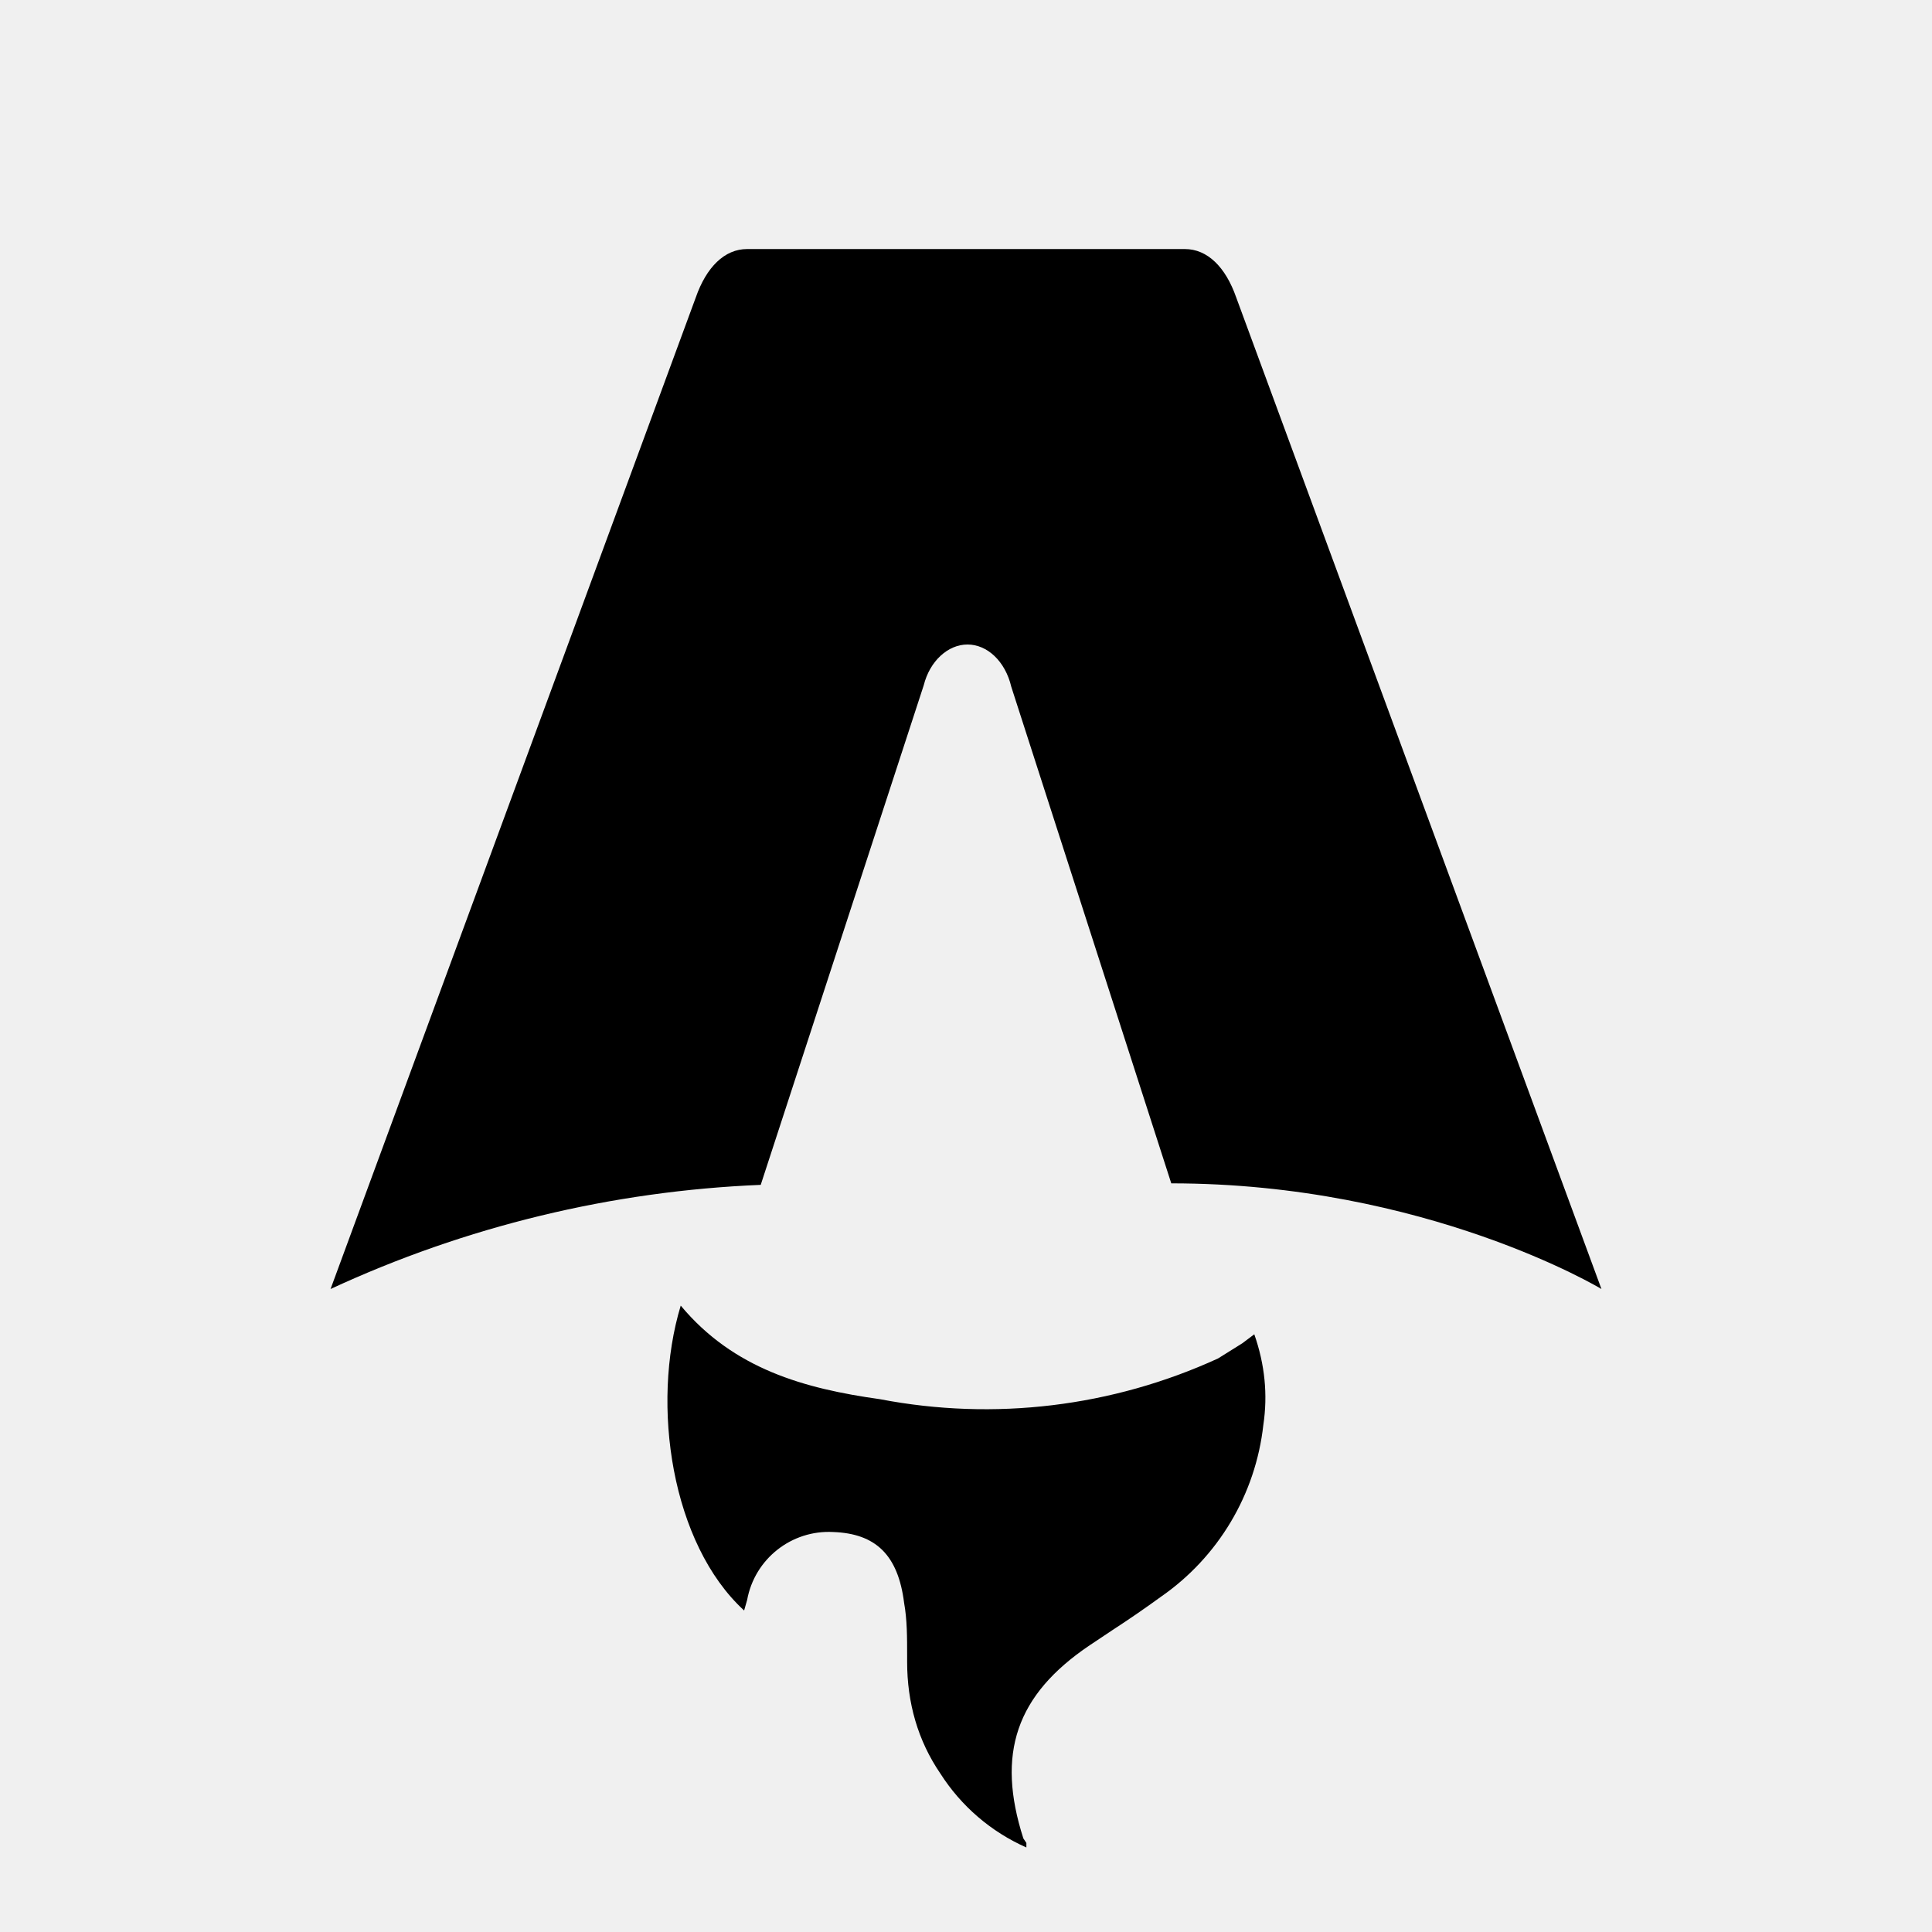
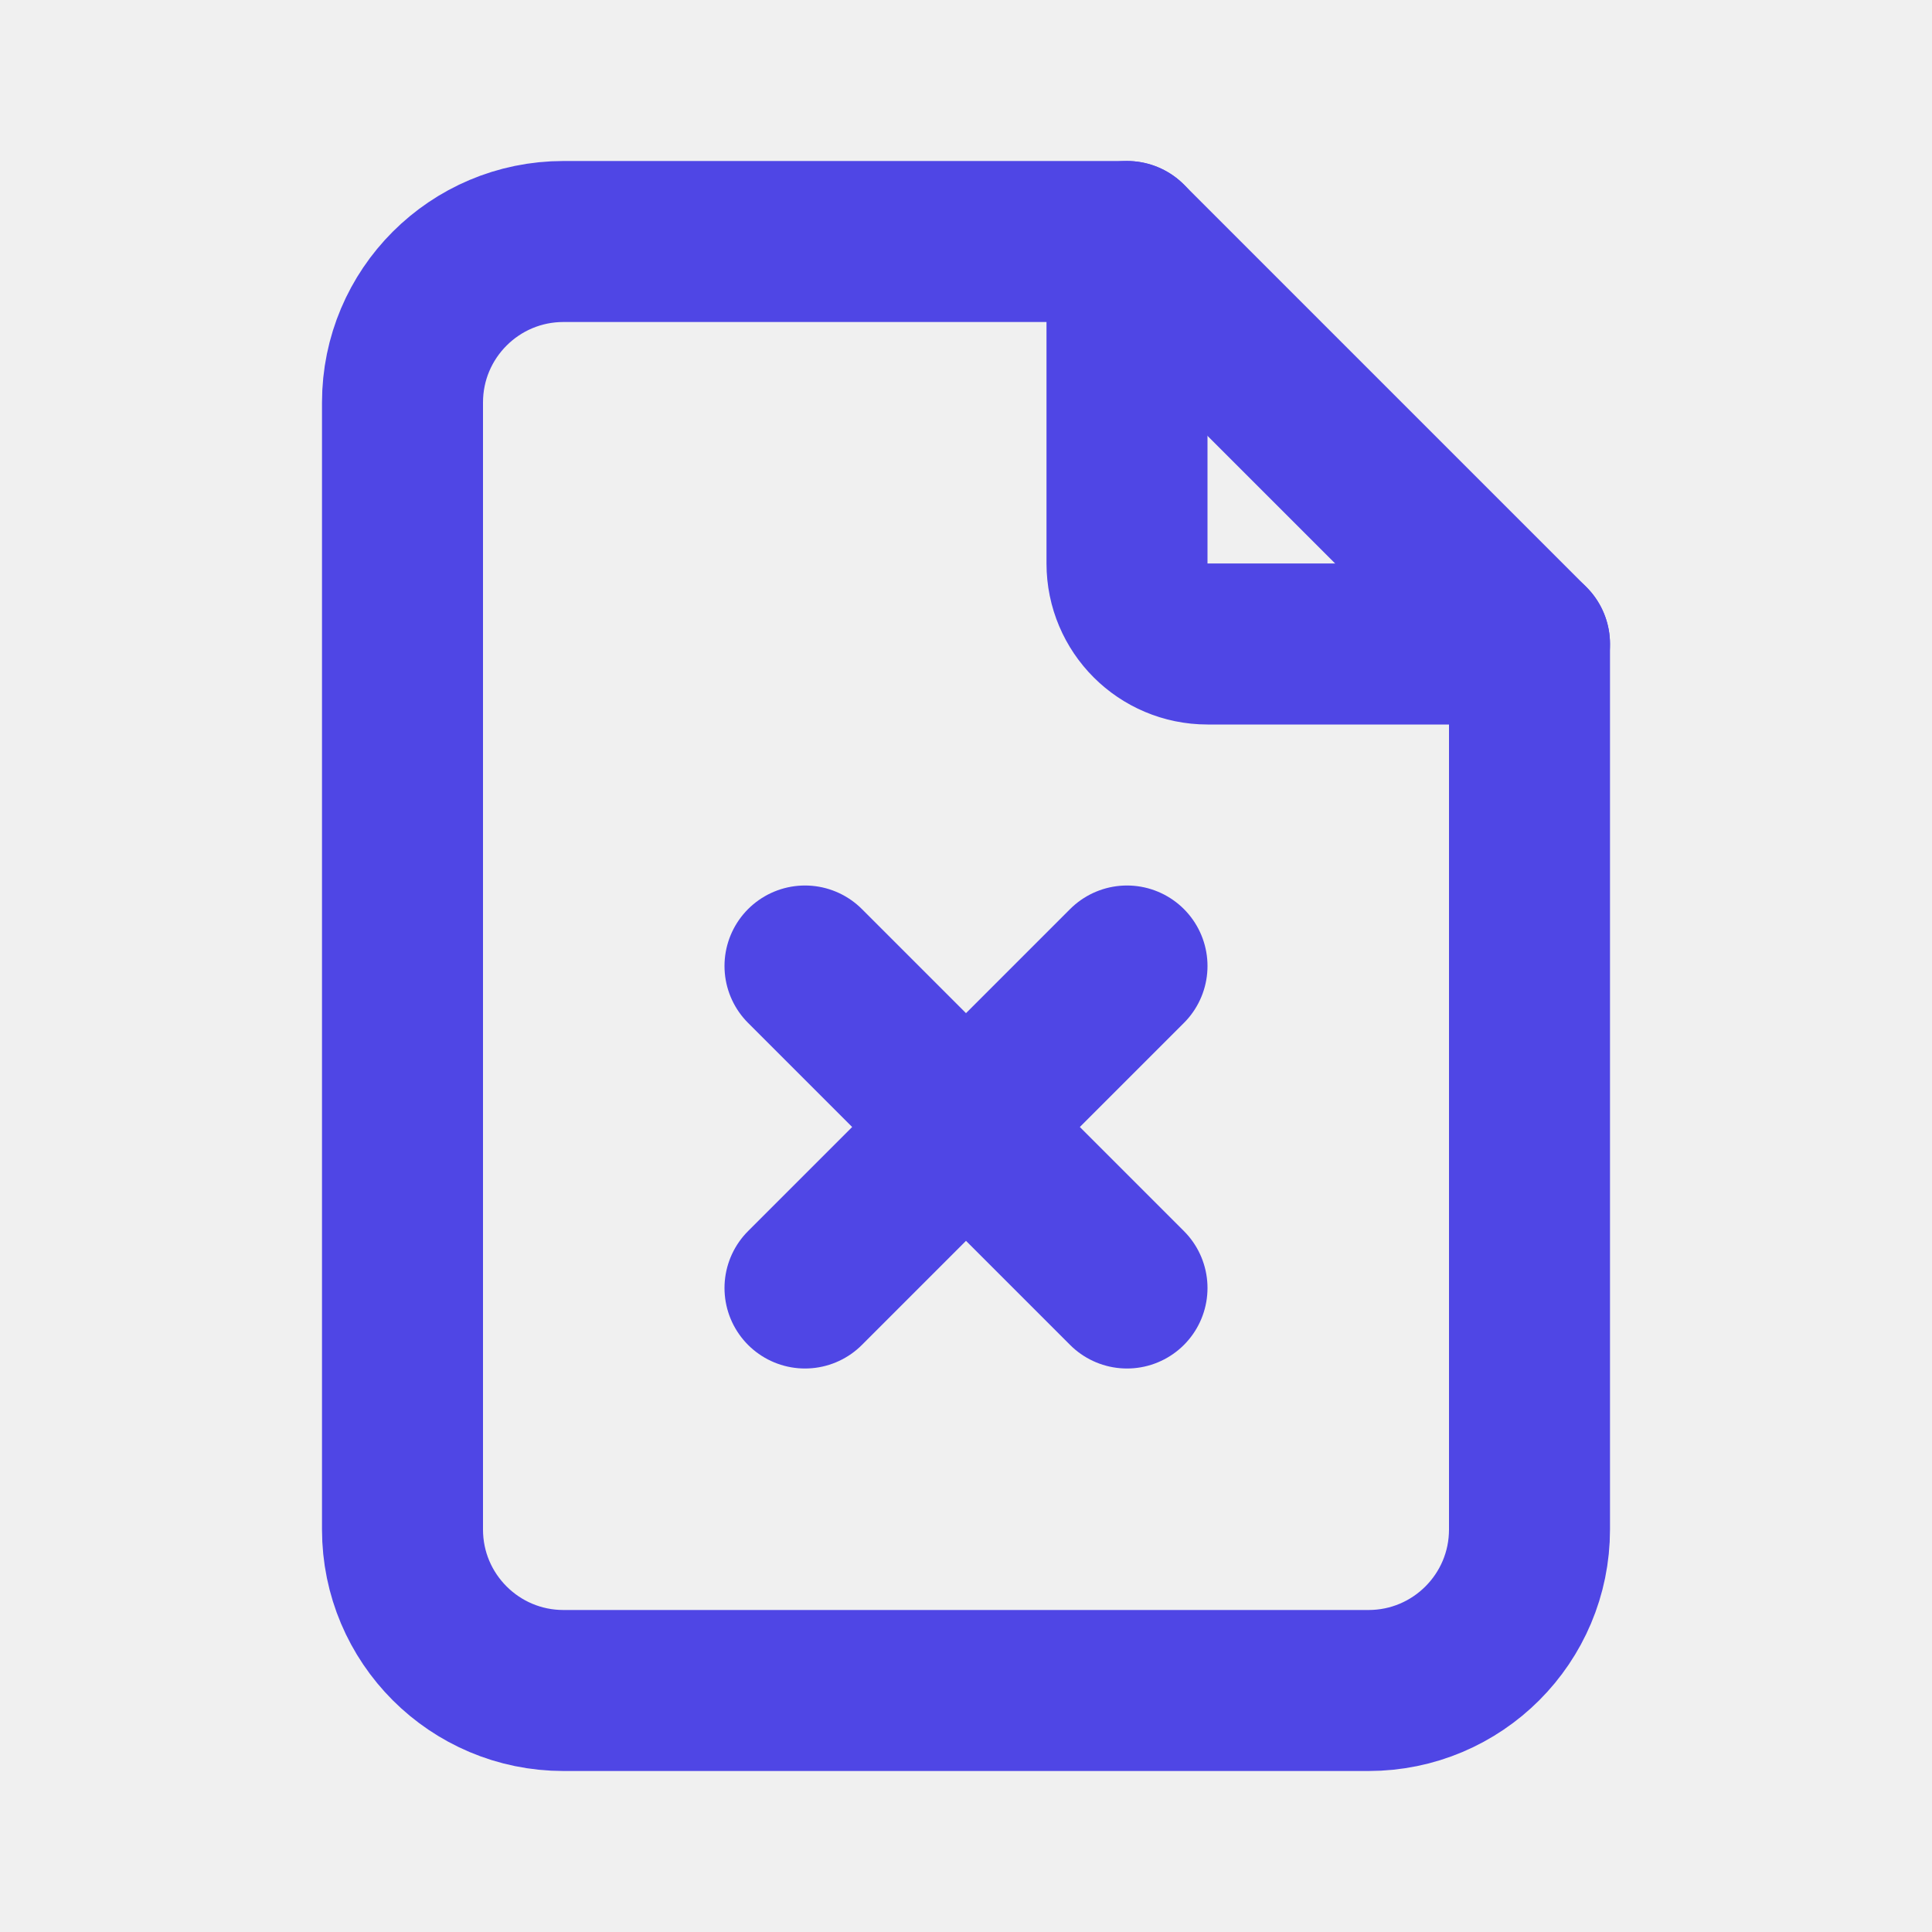
- <svg xmlns="http://www.w3.org/2000/svg" fill="none" viewBox="0 0 128 128">
-   <path d="M50.4 78.5a75.1 75.1 0 0 0-28.5 6.9l24.2-65.7c.7-2 1.9-3.2 3.4-3.2h29c1.5 0 2.7 1.2 3.4 3.2l24.2 65.7s-11.6-7-28.5-7L67 45.5c-.4-1.7-1.6-2.8-2.9-2.8-1.3 0-2.5 1.1-2.9 2.7L50.4 78.5Zm-1.1 28.2Zm-4.2-20.2c-2 6.6-.6 15.8 4.2 20.2a17.5 17.5 0 0 1 .2-.7 5.5 5.5 0 0 1 5.7-4.5c2.8.1 4.3 1.5 4.7 4.7.2 1.1.2 2.3.2 3.5v.4c0 2.7.7 5.2 2.2 7.4a13 13 0 0 0 5.7 4.9v-.3l-.2-.3c-1.8-5.6-.5-9.5 4.4-12.8l1.5-1a73 73 0 0 0 3.2-2.2 16 16 0 0 0 6.8-11.4c.3-2 .1-4-.6-6l-.8.6-1.6 1a37 37 0 0 1-22.4 2.7c-5-.7-9.7-2-13.2-6.2Z" />
+ <svg xmlns="http://www.w3.org/2000/svg" width="24" height="24" viewBox="0 0 24 24" fill="none" stroke="currentColor" stroke-width="2" stroke-linecap="round" stroke-linejoin="round">
+   <path d="M14 3v4a1 1 0 0 0 1 1h4" />
+   <path d="M17 21h-10a2 2 0 0 1 -2 -2v-14a2 2 0 0 1 2 -2h7l5 5v11a2 2 0 0 1 -2 2z" />
+   <path d="M10 12l4 4m0 -4l-4 4" />
  <style>
-         path { fill: #000; }
-         @media (prefers-color-scheme: dark) {
-             path { fill: #FFF; }
-         }
-     </style>
+     svg {
+       stroke: #4f46e5;
+     }
+     @media (prefers-color-scheme: dark) {
+       svg {
+         stroke: #818cf8;
+       }
+     }
+   </style>
</svg>
